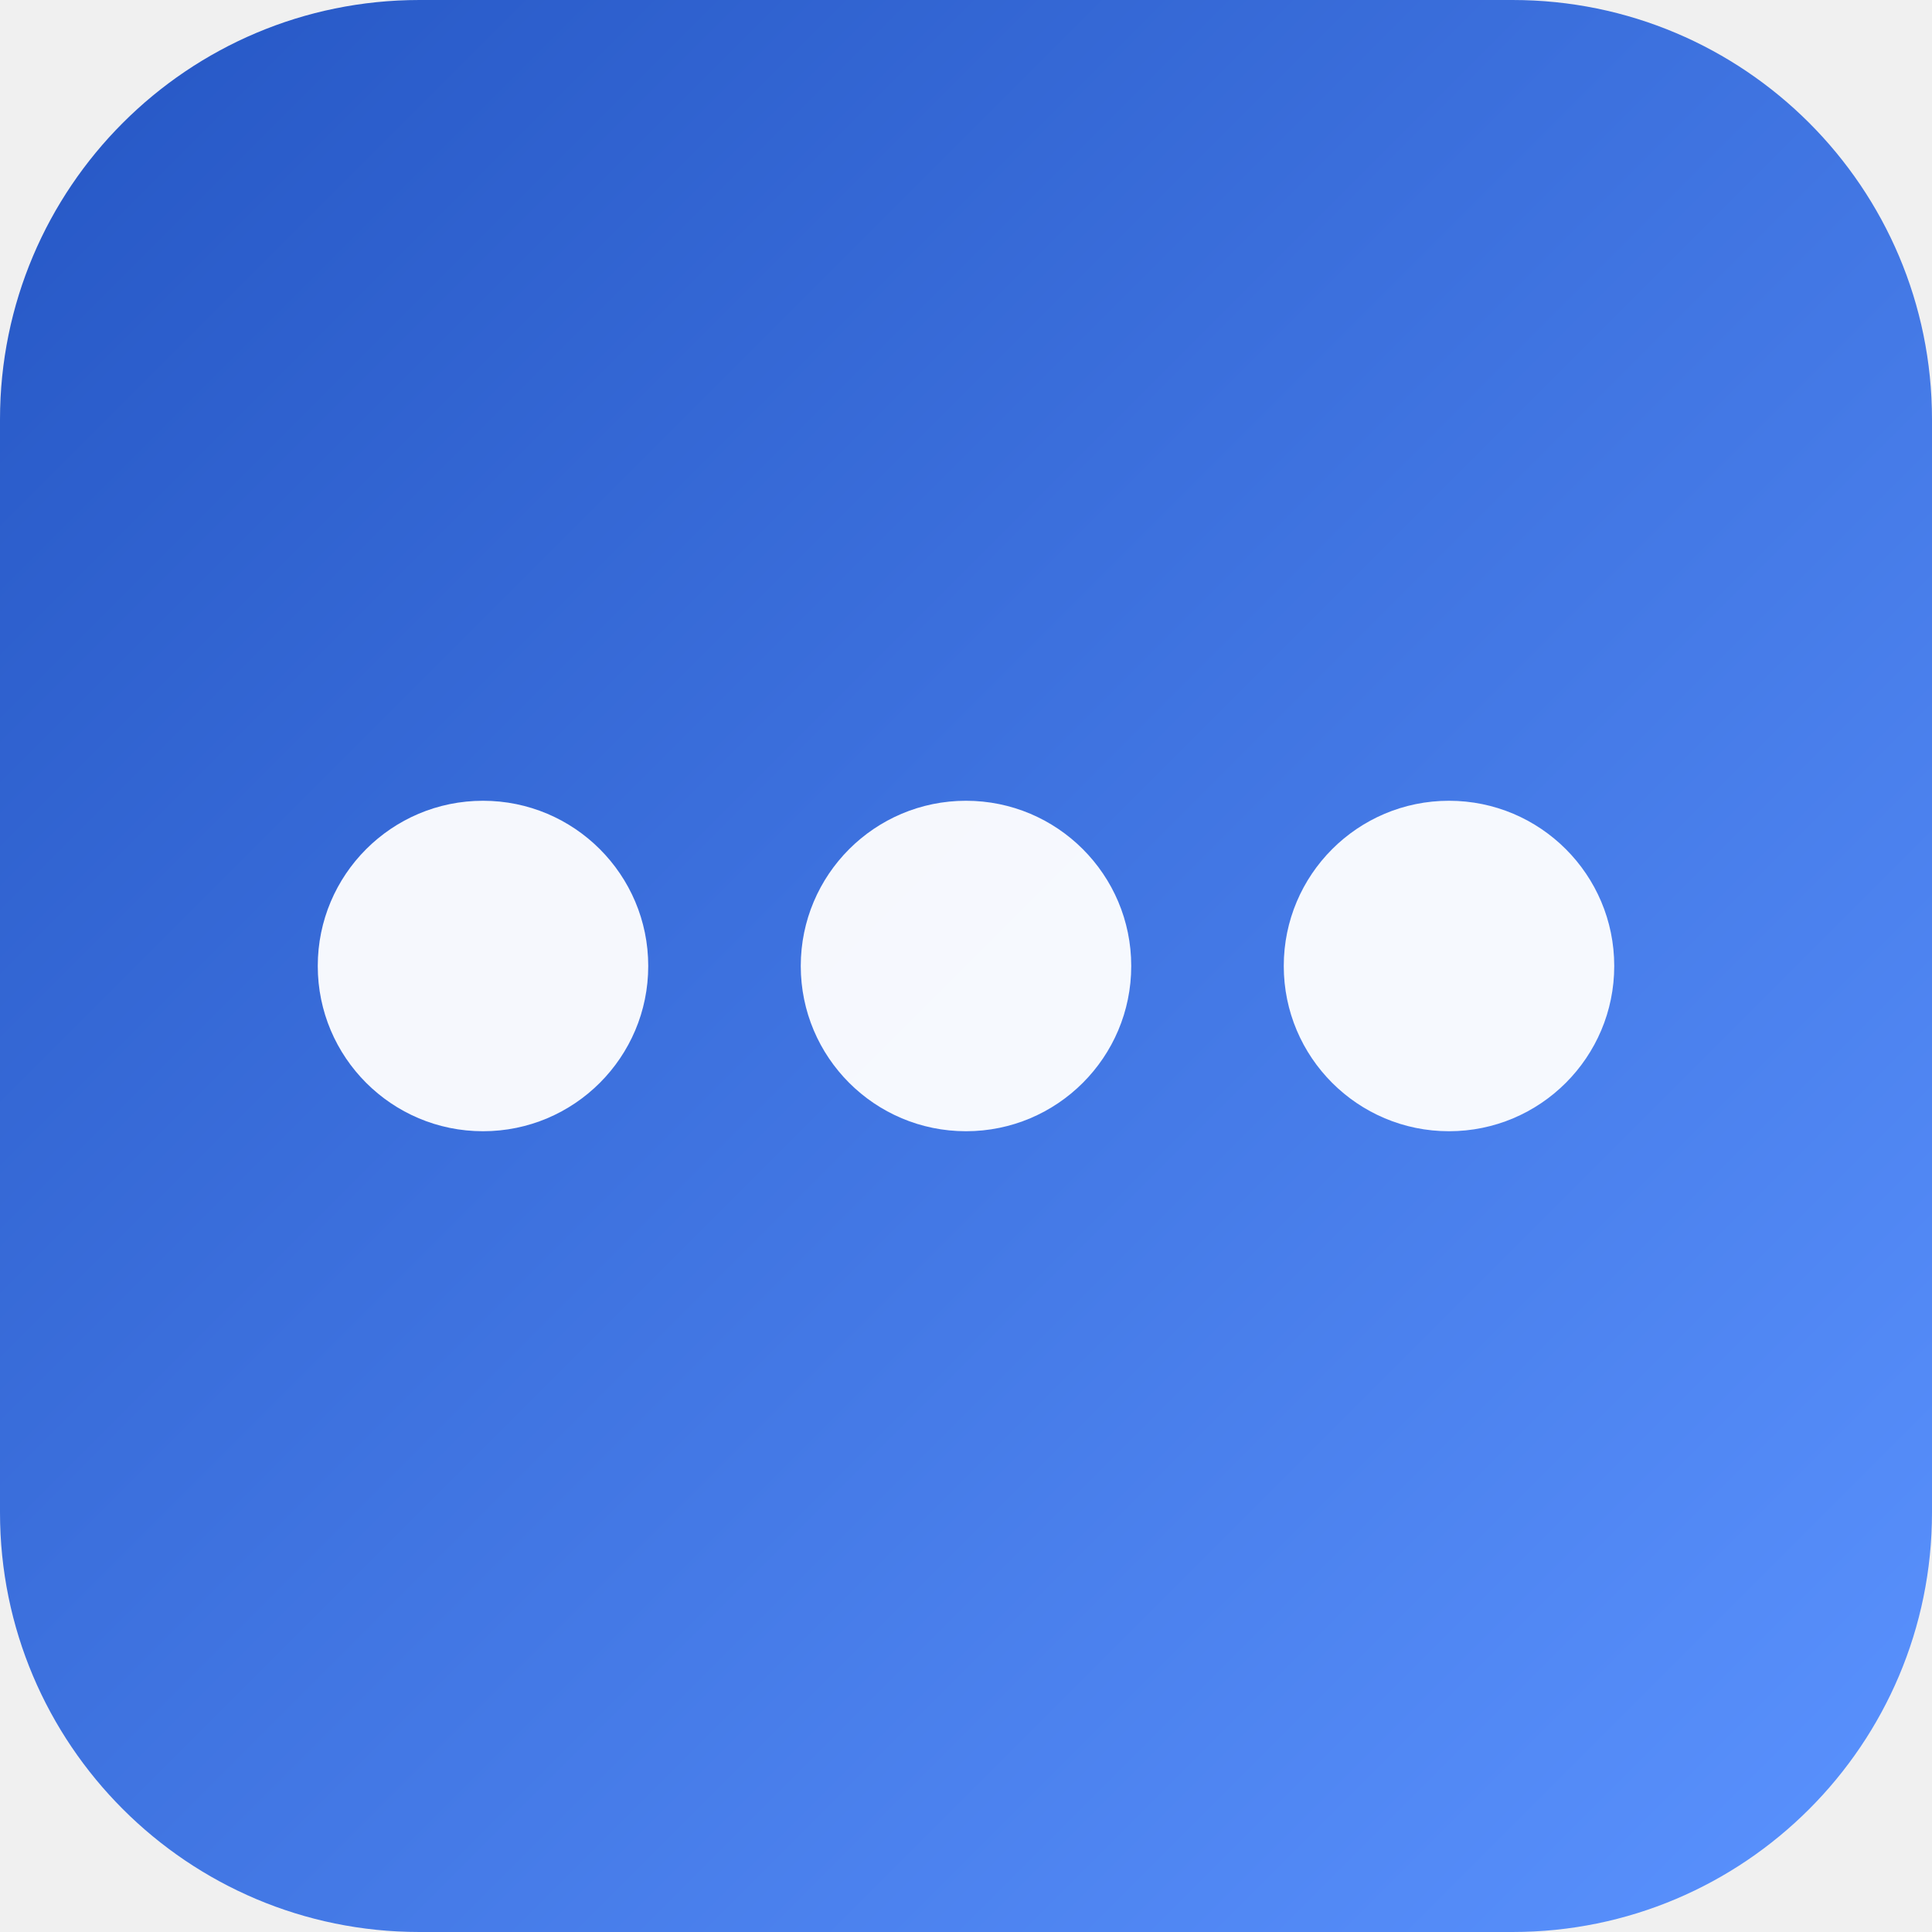
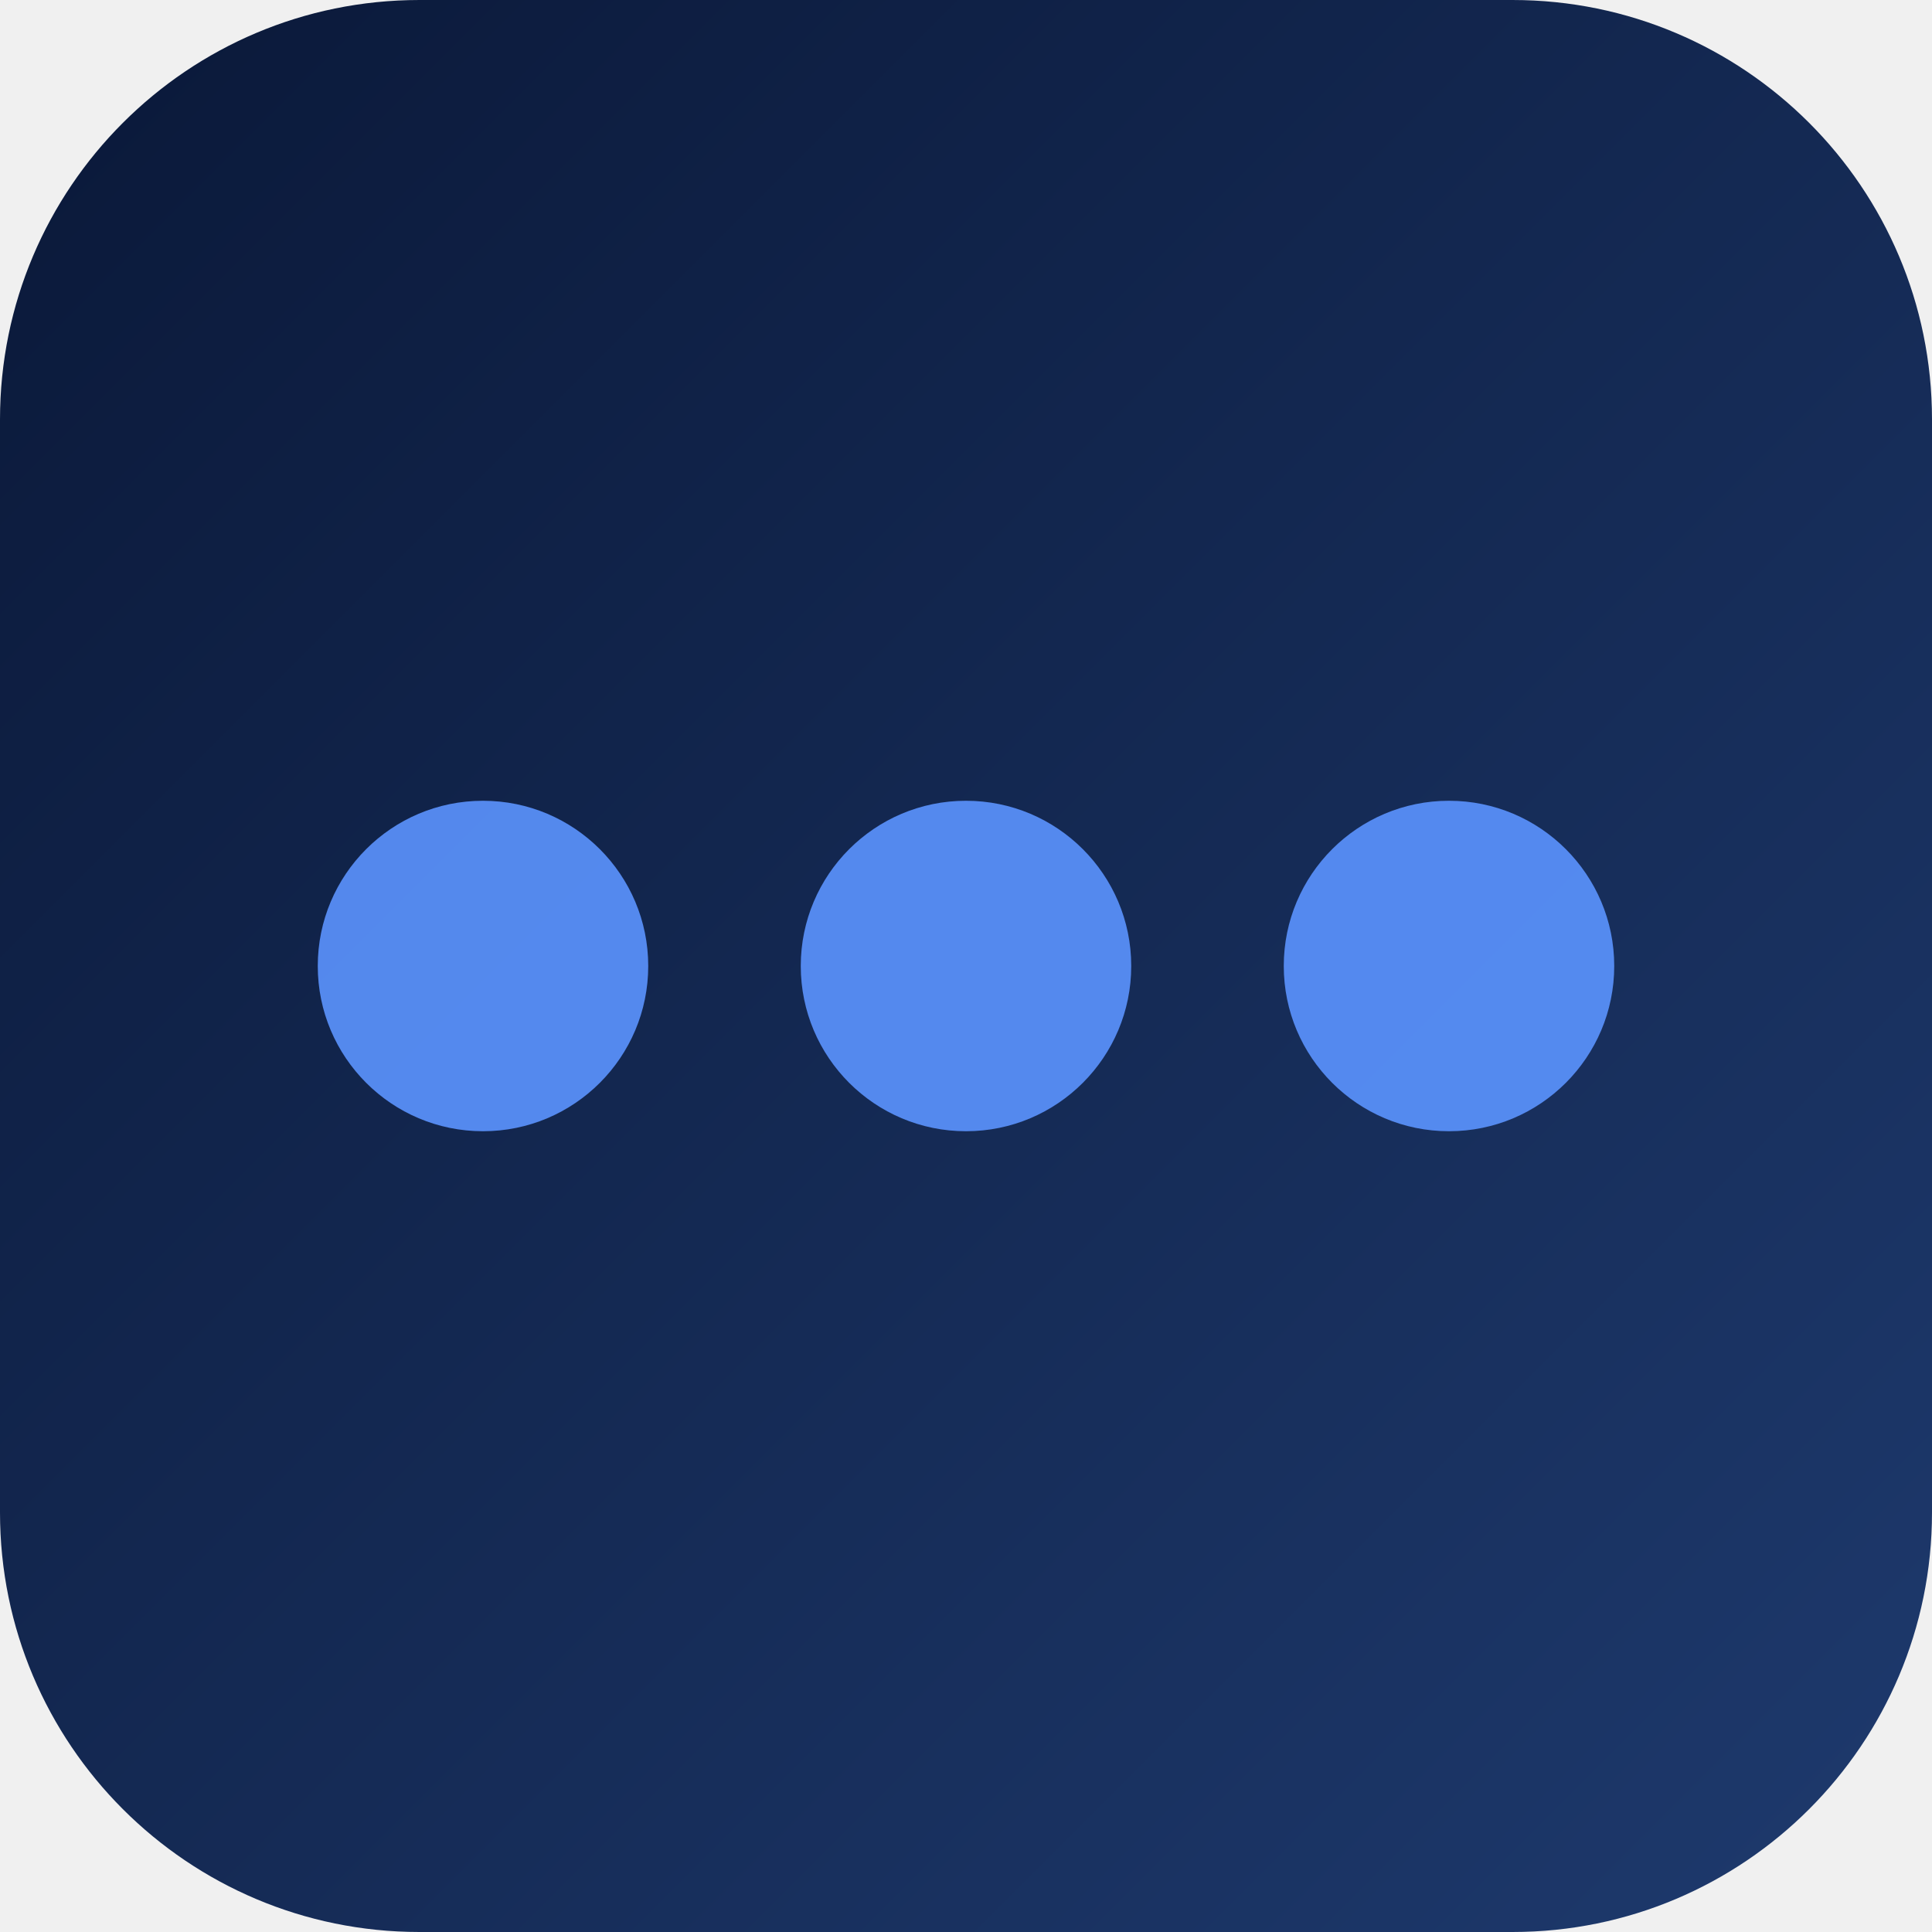
<svg xmlns="http://www.w3.org/2000/svg" width="152" height="152" viewBox="0 0 152 152">
  <defs>
    <linearGradient id="g" x1="0%" y1="0%" x2="100%" y2="100%">
-       <stop offset="0%" stop-color="#2556C4" />
-       <stop offset="100%" stop-color="#5B93FF" />
+       <stop offset="0%" stop-color="#0A1838" />
+       <stop offset="100%" stop-color="#1E3A6E" />
    </linearGradient>
  </defs>
  <rect width="152" height="152" rx="33" fill="url(#g)" />
-   <circle cx="38" cy="76" r="13" fill="white" opacity="0.95" />
-   <circle cx="76" cy="76" r="13" fill="white" opacity="0.95" />
-   <circle cx="114" cy="76" r="13" fill="white" opacity="0.95" />
+   <circle cx="38" cy="76" r="13" fill="#5B93FF" opacity="0.9" />
+   <circle cx="76" cy="76" r="13" fill="#5B93FF" opacity="0.9" />
+   <circle cx="114" cy="76" r="13" fill="#5B93FF" opacity="0.9" />
</svg>
